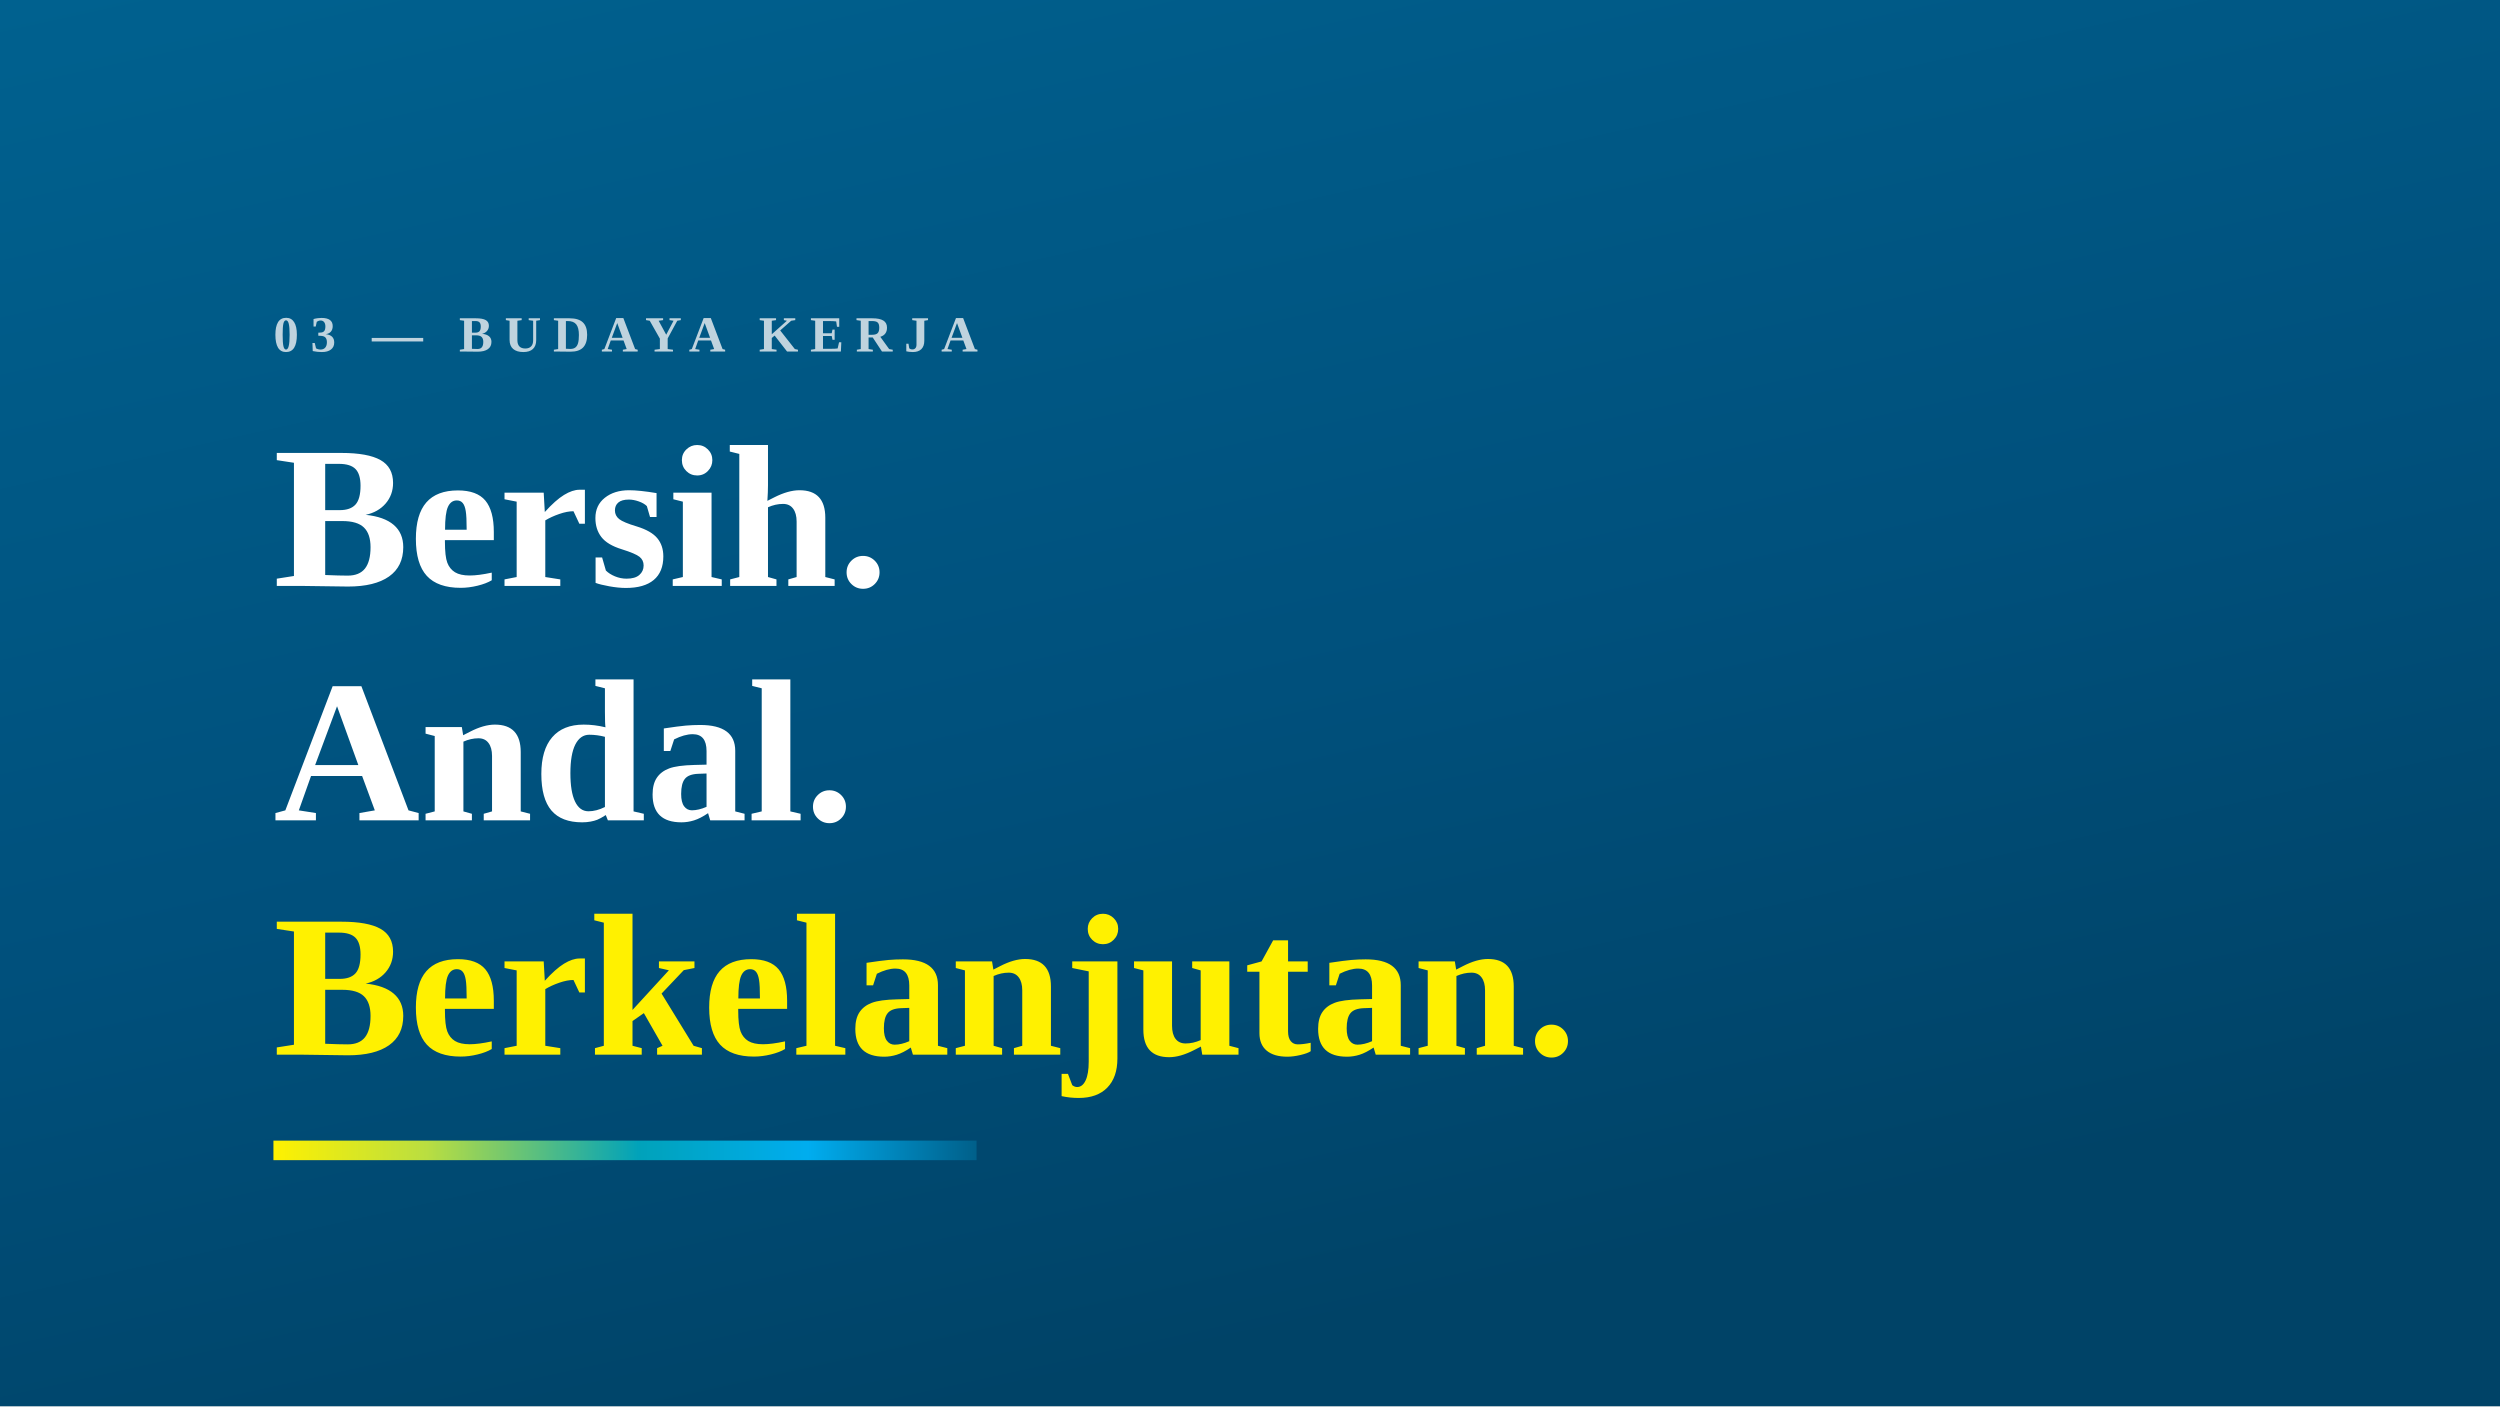
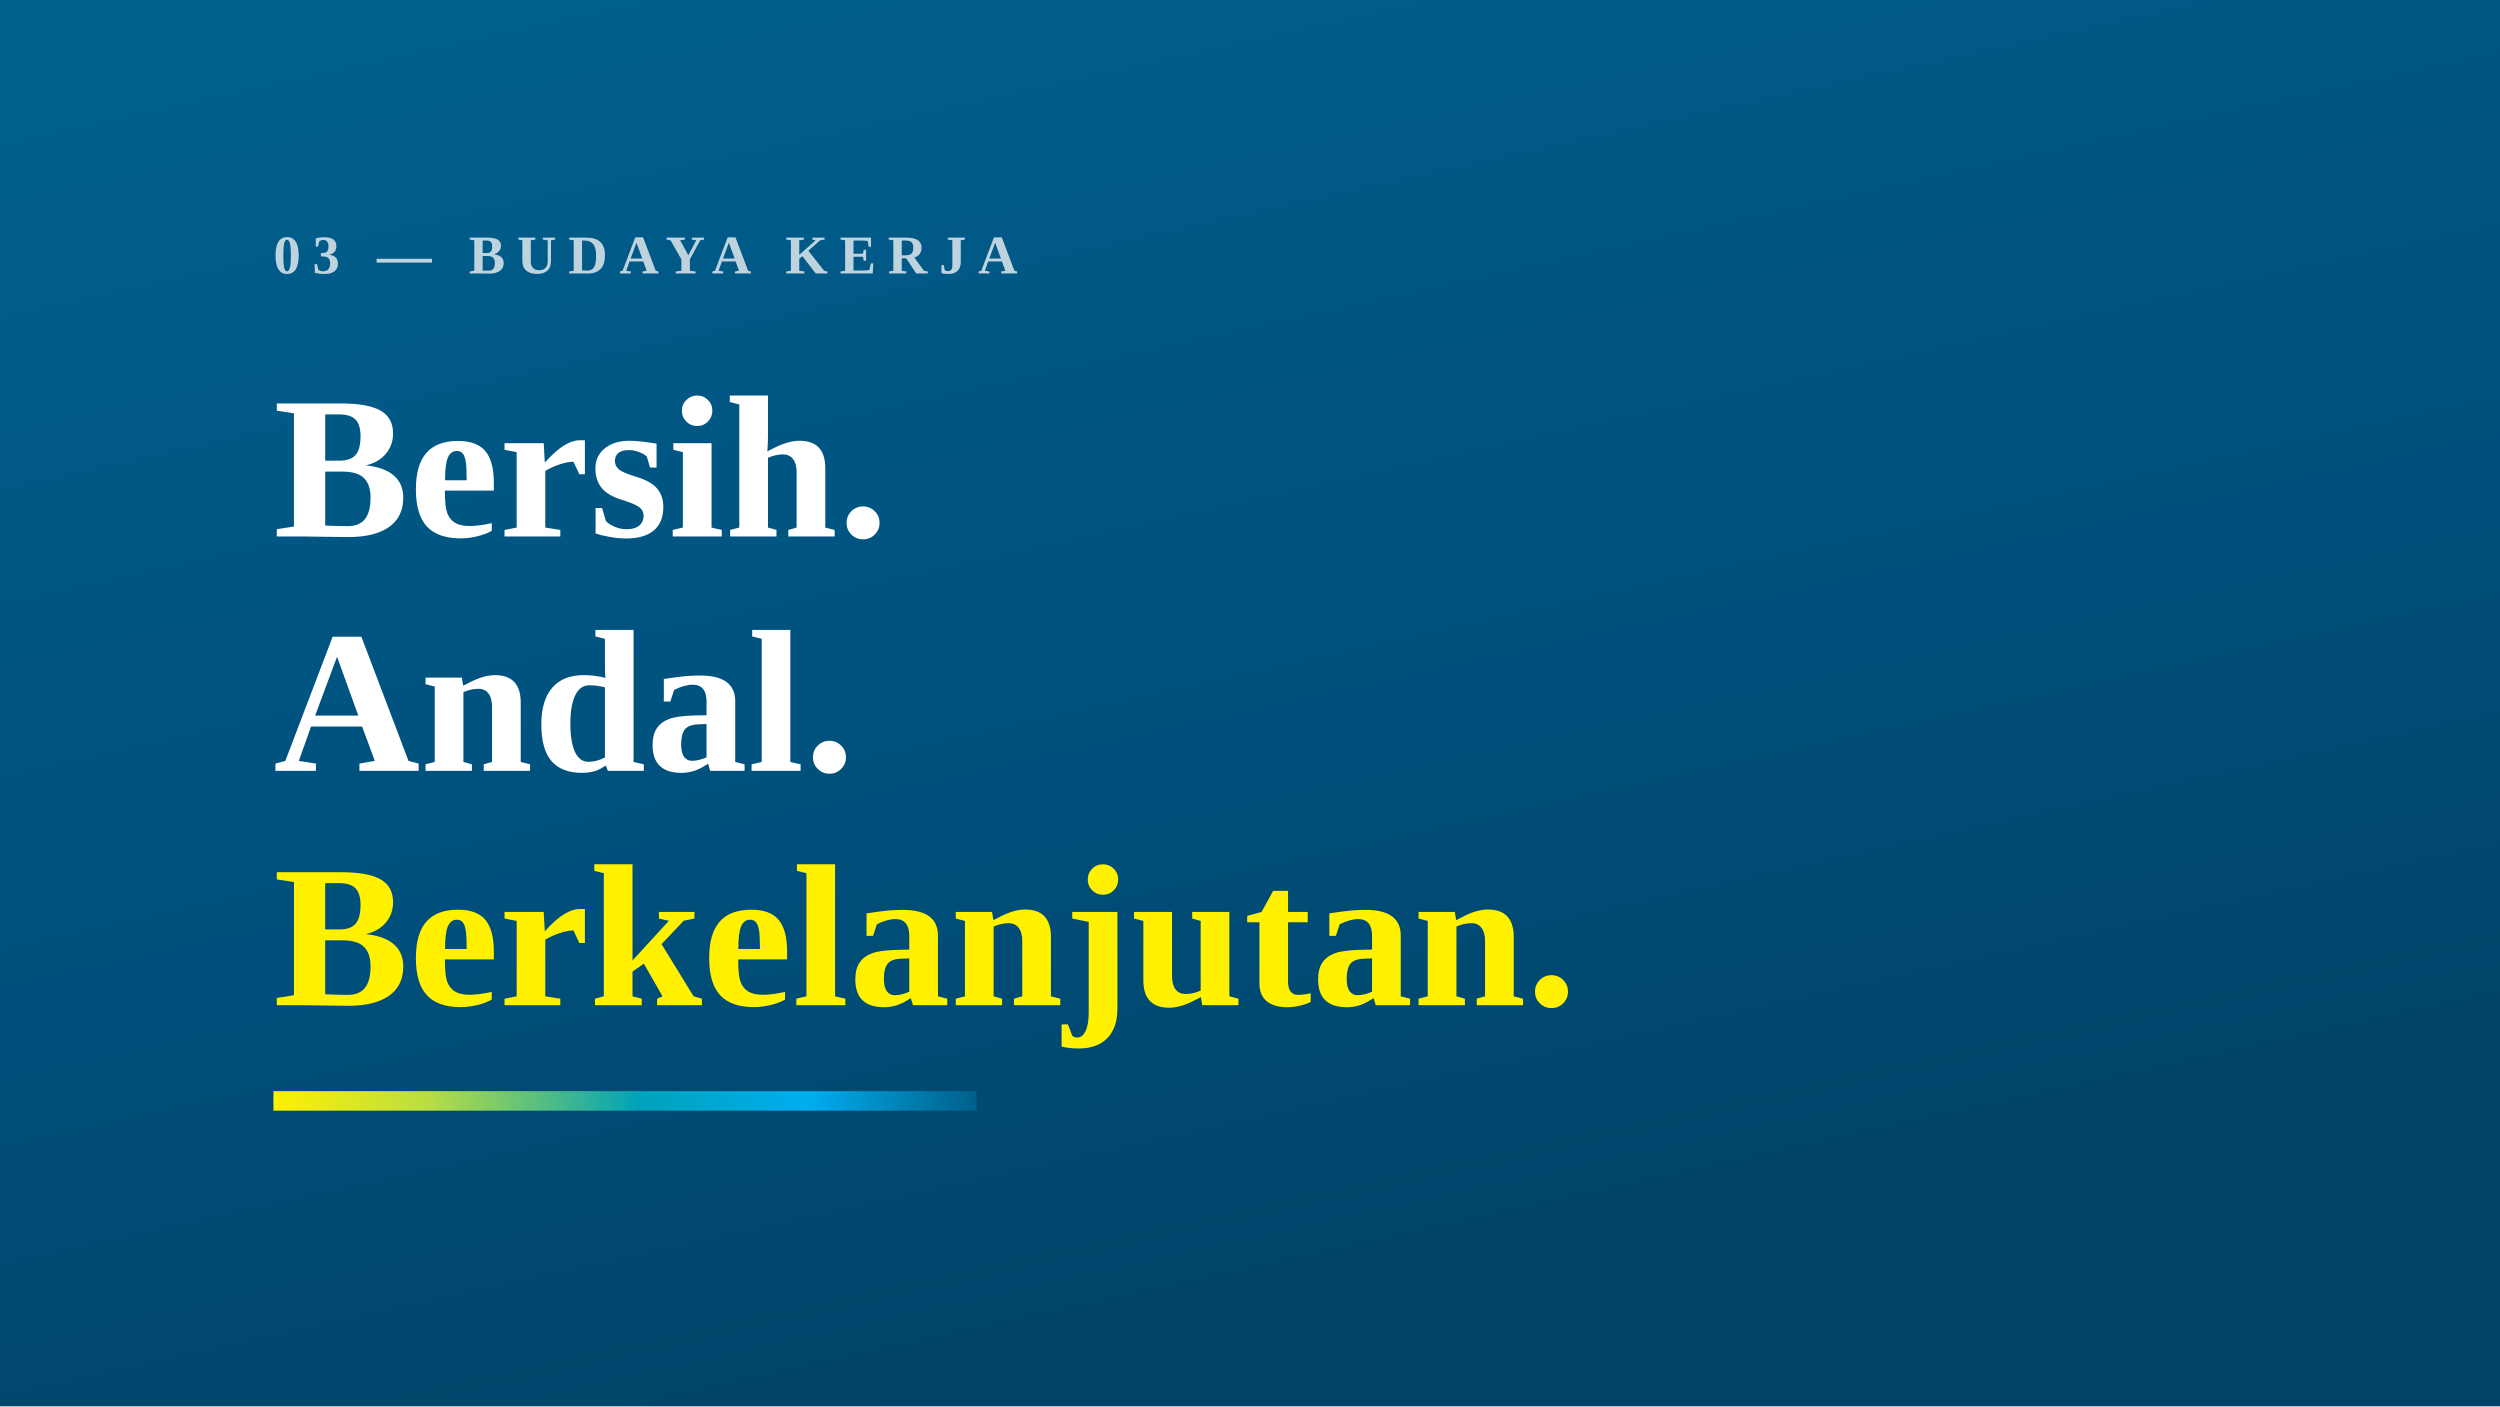
<svg xmlns="http://www.w3.org/2000/svg" viewBox="0 0 640 360" preserveAspectRatio="xMidYMid slice" aria-hidden="true">
  <defs>
    <linearGradient id="P0_E" x1="0" x2="1">
      <stop offset="0" stop-color="#FFF100" />
      <stop offset=".22" stop-color="#B9DE41" />
      <stop offset=".52" stop-color="#00A2BA" />
      <stop offset=".76" stop-color="#00ADEF" />
      <stop offset="1" stop-color="#005F89" />
    </linearGradient>
    <linearGradient id="P0_V" x1="0" y1="0" x2="0" y2="1">
      <stop offset="0" stop-color="#00BCC0" />
      <stop offset=".5" stop-color="#94DA63" />
      <stop offset="1" stop-color="#FFF100" />
    </linearGradient>
    <linearGradient id="P0_B" x1="0" x2="1">
      <stop offset="0" stop-color="#00ADEF" />
      <stop offset=".55" stop-color="#0087BE" />
      <stop offset="1" stop-color="#005F89" />
    </linearGradient>
    <linearGradient id="P0_N" x1="0" y1="0" x2=".4" y2="1">
      <stop offset="0" stop-color="#00618F" />
      <stop offset=".6" stop-color="#00507C" />
      <stop offset="1" stop-color="#004367" />
    </linearGradient>
    <linearGradient id="P0_C" x1="0" y1="1" x2="1" y2="0">
      <stop offset="0" stop-color="#009FDC" />
      <stop offset=".5" stop-color="#0073A3" />
      <stop offset="1" stop-color="#00567E" />
    </linearGradient>
    <linearGradient id="P0_S" x1="0" y1="0" x2="0" y2="1">
      <stop offset="0" stop-color="#005F89" />
      <stop offset=".55" stop-color="#00A2BA" />
      <stop offset=".85" stop-color="#B9DE41" />
      <stop offset="1" stop-color="#FFF100" />
    </linearGradient>
  </defs>
  <rect width="640" height="360" fill="url(#P0_N)" />
  <g class="a-up" style="--d:0.2s">
-     <text x="70" y="150" font-size="52" font-weight="700" fill="#FFFFFF">Bersih.</text>
+     <text x="70" y="137.333" font-size="52" font-weight="700" fill="#FFFFFF">Bersih.</text>
  </g>
  <g class="a-up" style="--d:0.7s">
-     <text x="70" y="210" font-size="52" font-weight="700" fill="#FFFFFF">Andal.</text>
+     <text x="70" y="197.333" font-size="52" font-weight="700" fill="#FFFFFF">Andal.</text>
  </g>
  <g class="a-up" style="--d:1.2s">
-     <text x="70" y="270" font-size="52" font-weight="700" fill="#FFF100">Berkelanjutan.</text>
+     <text x="70" y="257.333" font-size="52" font-weight="700" fill="#FFF100">Berkelanjutan.</text>
  </g>
-   <rect class="a-wipe" style="--d:1.8s" x="70" y="292" width="180" height="5" fill="url(#P0_E)" />
-   <text x="70" y="90" font-size="13" font-weight="700" fill="#BFD3DE" letter-spacing="3">03 — BUDAYA KERJA</text>
+   <rect class="a-wipe" style="--d:1.9s" x="70" y="279.333" width="180" height="5" fill="url(#P0_E)" />
+   <text x="70" y="70" font-size="14" font-weight="700" fill="#BFD3DE" letter-spacing="3">03 — BUDAYA KERJA</text>
</svg>
